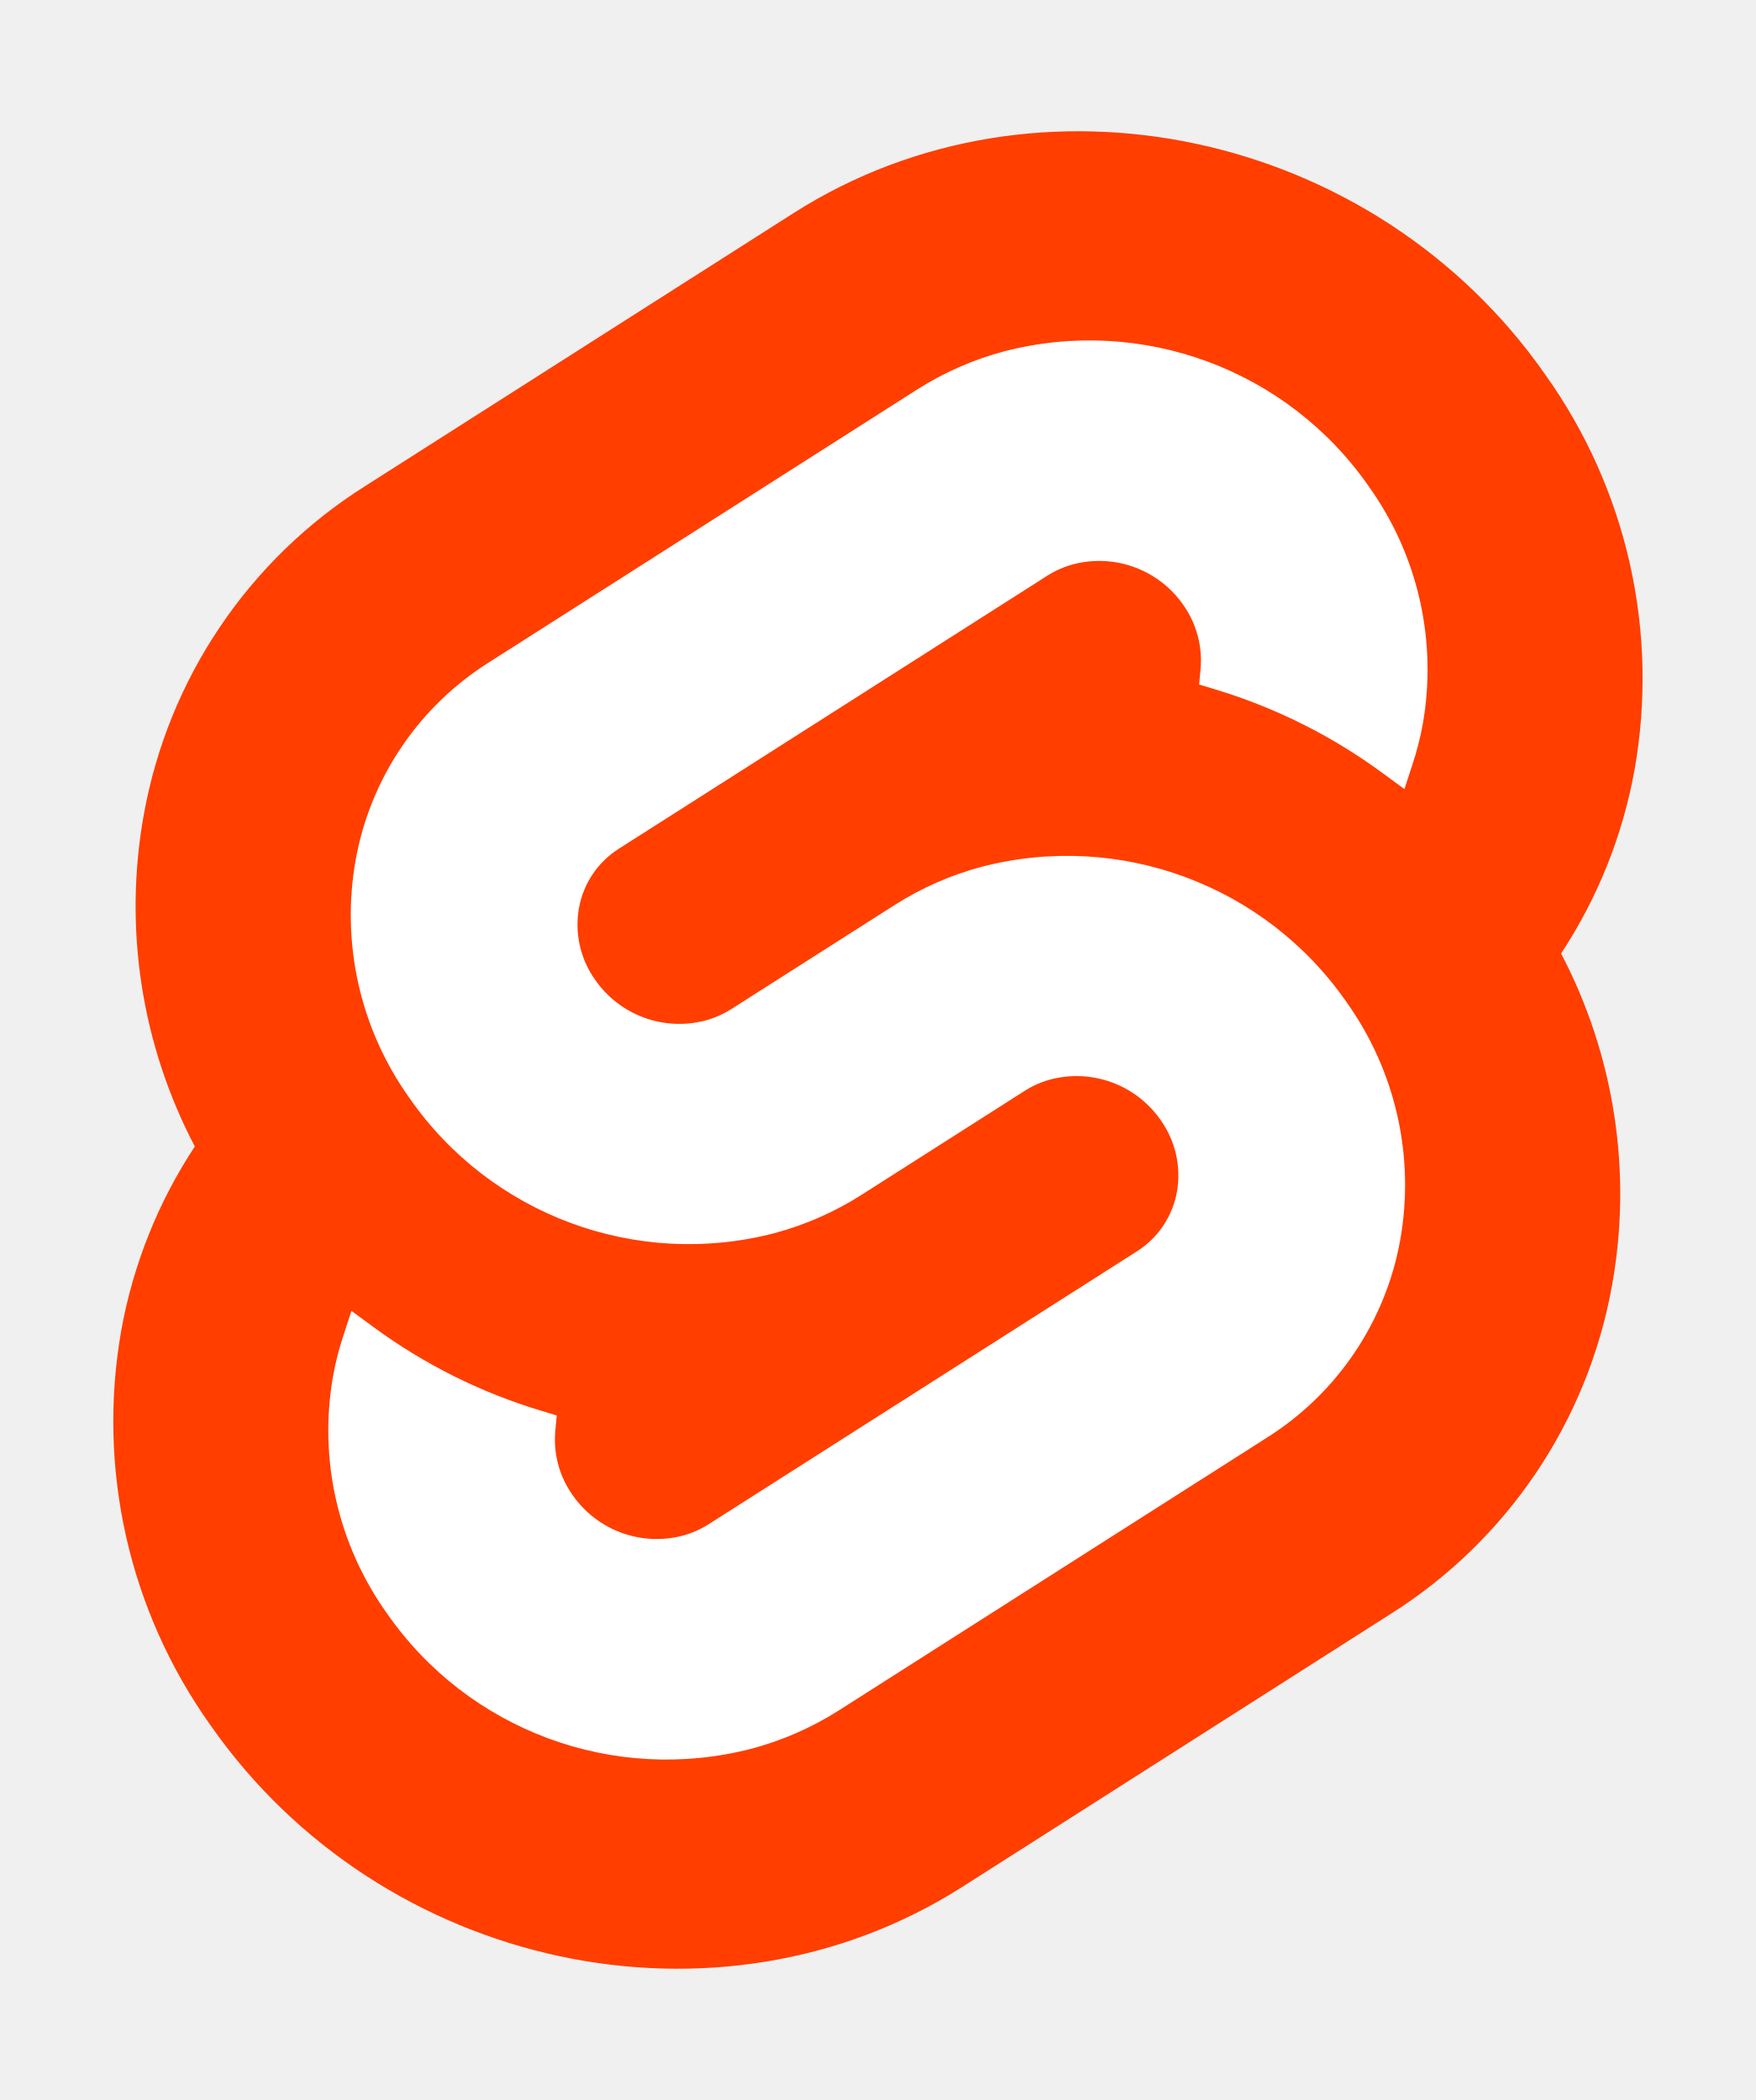
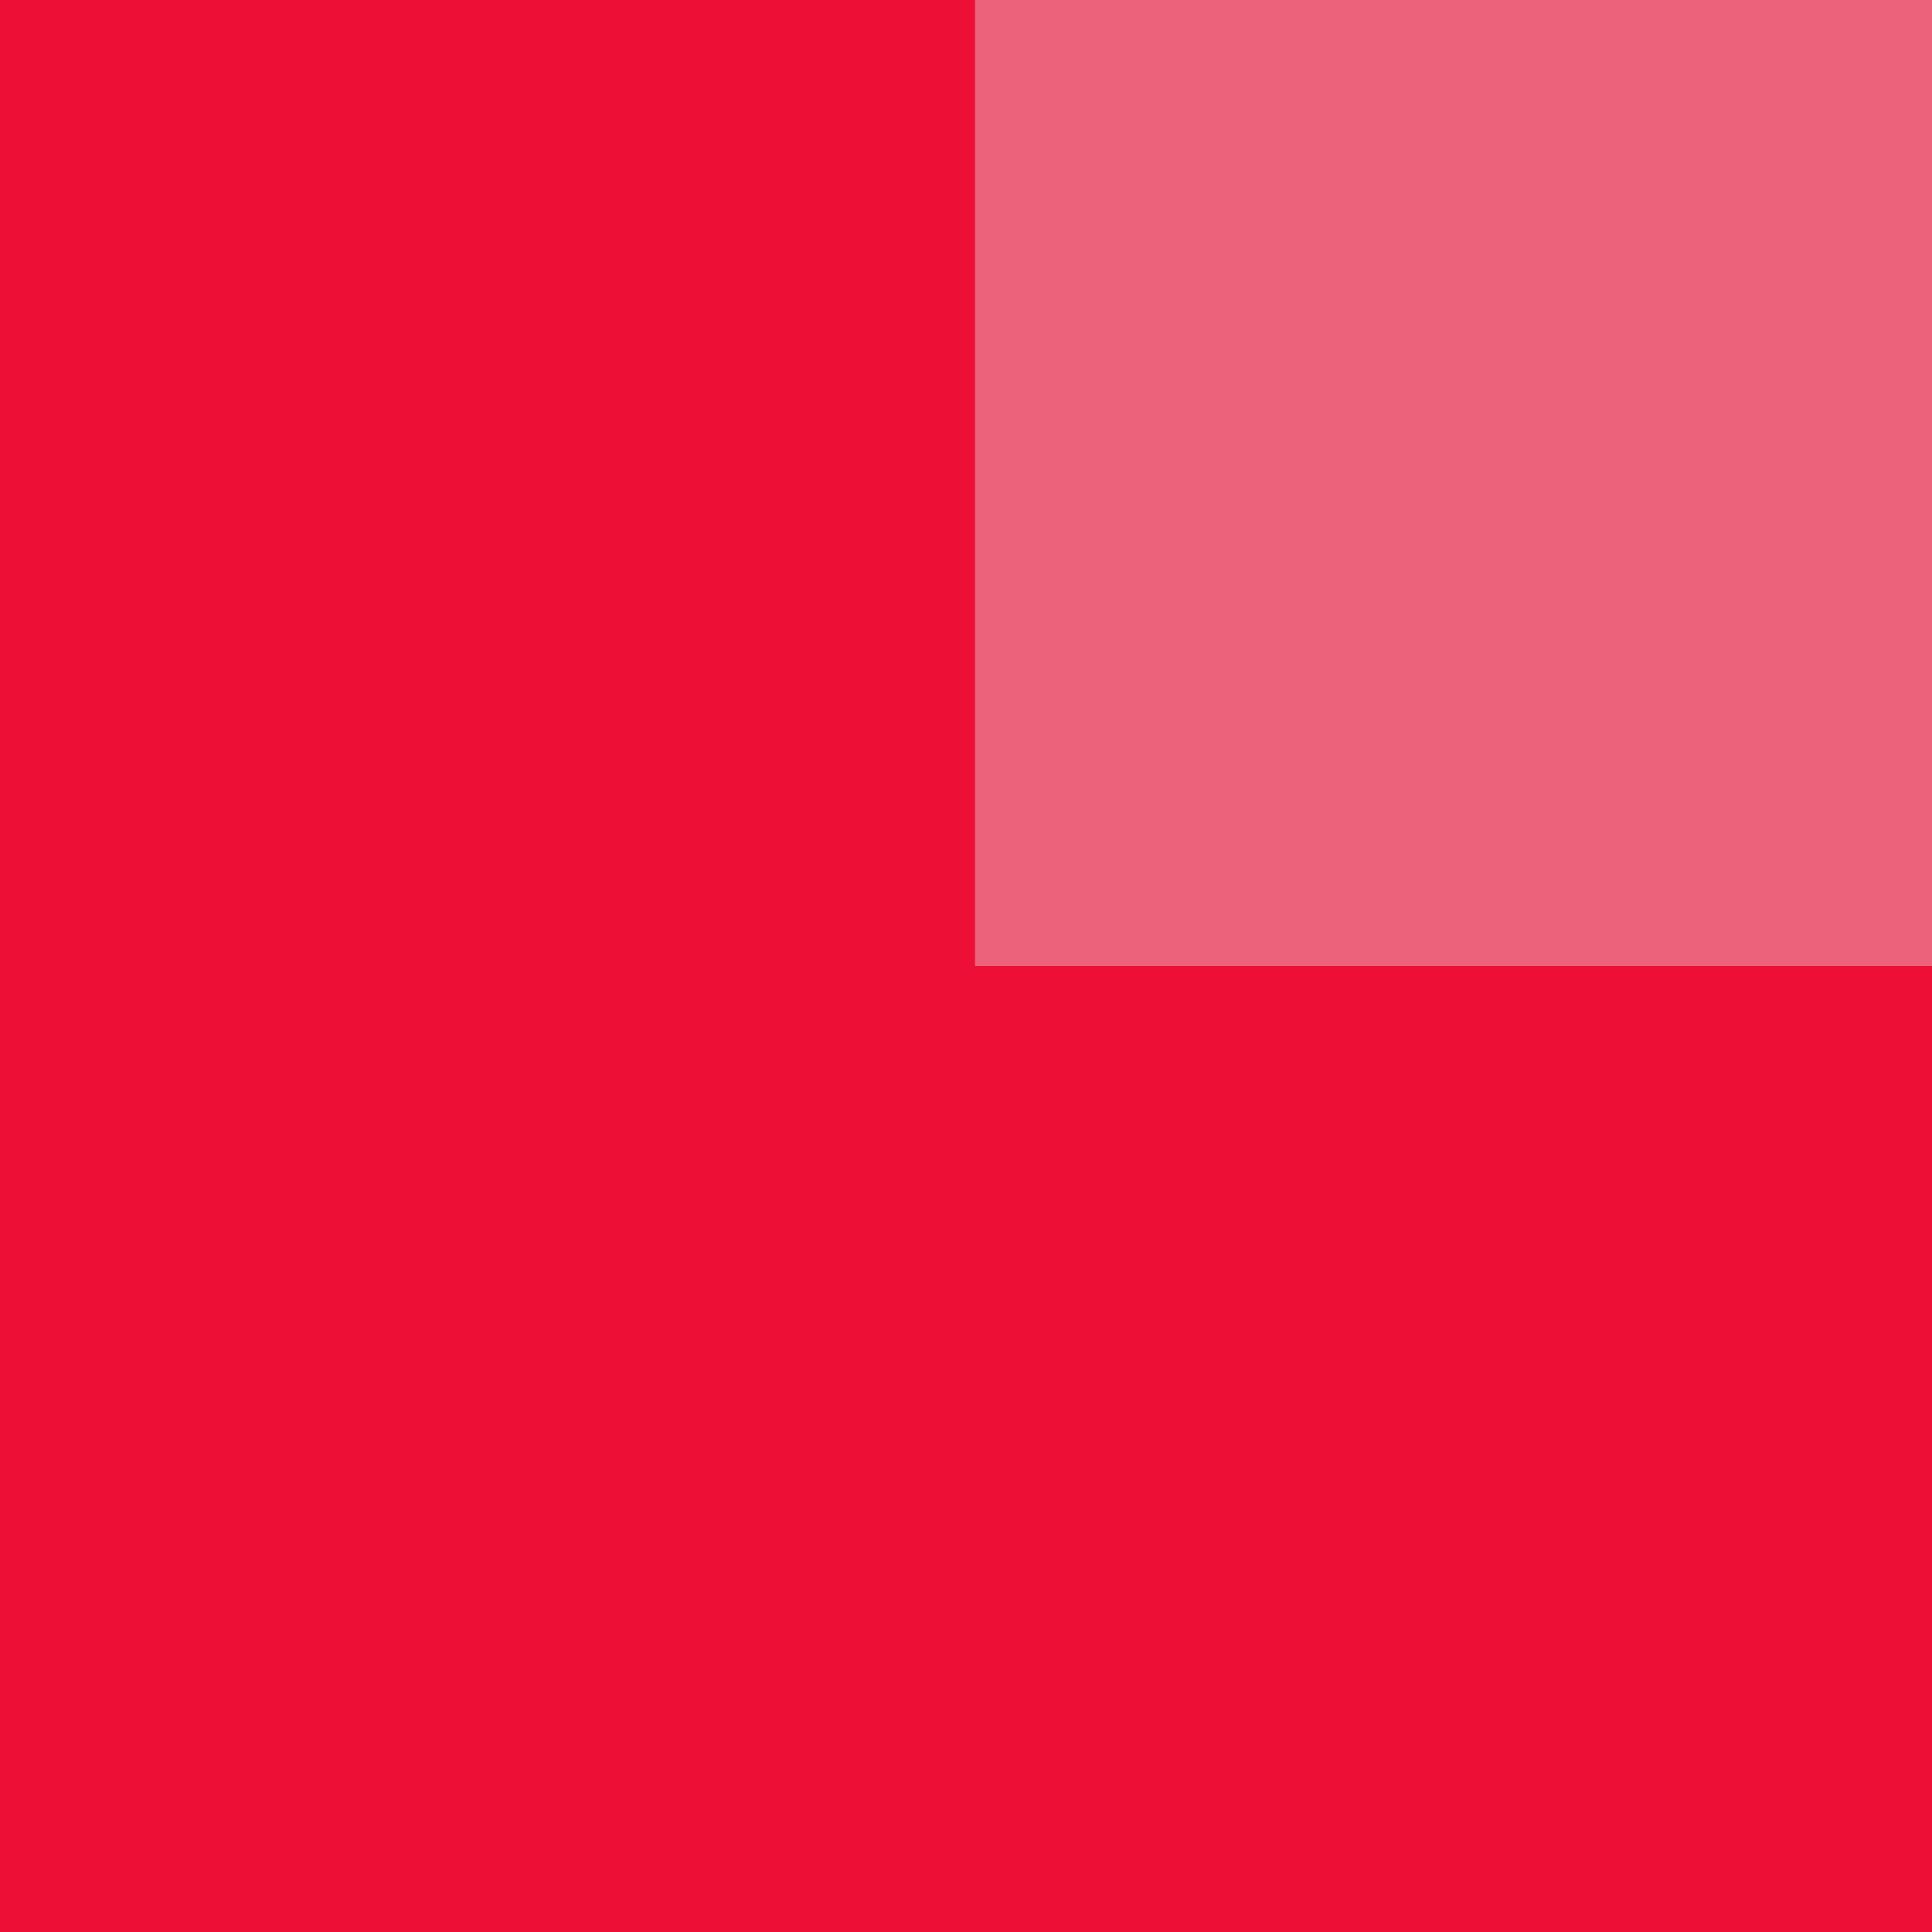
- <svg xmlns="http://www.w3.org/2000/svg" width="107" height="128" viewBox="0 0 107 128">
-   <path d="M94.157 22.819c-10.4-14.885-30.94-19.297-45.792-9.835L22.282 29.608A29.92 29.92 0 0 0 8.764 49.65a31.5 31.5 0 0 0 3.108 20.231 30 30 0 0 0-4.477 11.183 31.9 31.9 0 0 0 5.448 24.116c10.402 14.887 30.942 19.297 45.791 9.835l26.083-16.624A29.92 29.92 0 0 0 98.235 78.35a31.53 31.53 0 0 0-3.105-20.232 30 30 0 0 0 4.474-11.182 31.88 31.88 0 0 0-5.447-24.116" style="fill:#ff3e00" />
-   <path d="M45.817 106.582a20.72 20.72 0 0 1-22.237-8.243 19.17 19.17 0 0 1-3.277-14.503 18 18 0 0 1 .624-2.435l.49-1.498 1.337.981a33.6 33.6 0 0 0 10.203 5.098l.97.294-.09.968a5.85 5.85 0 0 0 1.052 3.878 6.24 6.24 0 0 0 6.695 2.485 5.8 5.8 0 0 0 1.603-.704L69.27 76.28a5.43 5.43 0 0 0 2.45-3.631 5.8 5.8 0 0 0-.987-4.371 6.24 6.24 0 0 0-6.698-2.487 5.7 5.7 0 0 0-1.6.704l-9.953 6.345a19 19 0 0 1-5.296 2.326 20.72 20.72 0 0 1-22.237-8.243 19.17 19.17 0 0 1-3.277-14.502 17.99 17.99 0 0 1 8.13-12.052l26.081-16.623a19 19 0 0 1 5.3-2.329 20.72 20.72 0 0 1 22.237 8.243 19.17 19.17 0 0 1 3.277 14.503 18 18 0 0 1-.624 2.435l-.49 1.498-1.337-.98a33.6 33.6 0 0 0-10.203-5.1l-.97-.294.09-.968a5.86 5.86 0 0 0-1.052-3.878 6.24 6.24 0 0 0-6.696-2.485 5.8 5.8 0 0 0-1.602.704L37.73 51.72a5.42 5.42 0 0 0-2.449 3.63 5.79 5.79 0 0 0 .986 4.372 6.24 6.24 0 0 0 6.698 2.486 5.8 5.8 0 0 0 1.602-.704l9.952-6.342a19 19 0 0 1 5.295-2.328 20.72 20.72 0 0 1 22.237 8.242 19.17 19.17 0 0 1 3.277 14.503 18 18 0 0 1-8.13 12.053l-26.081 16.622a19 19 0 0 1-5.3 2.328" style="fill:#fff" />
+ <svg xmlns="http://www.w3.org/2000/svg" width="100" height="100" viewBox="0 0 100 100" fill="none">
+   <g clip-path="url(#clip0_20_5)">
+     <rect width="100" height="100" fill="#ED0F35" />
+     <path d="M121.434 19.465C101.689 3.301 107.565 -72.604 79.368 -62.329L-157.944 -25.406L-15.021 26.838C-21.71 29.245 -27.448 32.424 -31.867 36.172C-36.286 39.919 -39.289 44.153 -40.685 48.603C-43.048 56.098 -40.972 63.83 -34.785 70.573C-39.024 74.251 -41.915 78.382 -43.284 82.718C-44.693 87.257 -44.505 91.911 -42.728 96.409C-40.952 100.906 -37.625 105.155 -32.941 108.907C-13.193 125.073 25.802 129.863 53.993 119.587L103.512 101.534C110.201 99.127 115.938 95.948 120.357 92.201C124.776 88.453 127.78 84.219 129.176 79.77C131.537 72.275 129.463 64.544 123.281 57.799C127.518 54.121 130.407 49.99 131.775 45.656C133.186 41.116 132.999 36.461 131.223 31.964C129.447 27.467 126.119 23.217 121.434 19.465Z" fill="#ED0F35" />
+     <rect x="50.467" y="-15.625" width="58.879" height="65.625" fill="#EB627A" />
+   </g>
+   <defs>
+     <clipPath id="clip0_20_5">
+       <rect width="100" height="100" fill="white" />
+     </clipPath>
+   </defs>
</svg>
